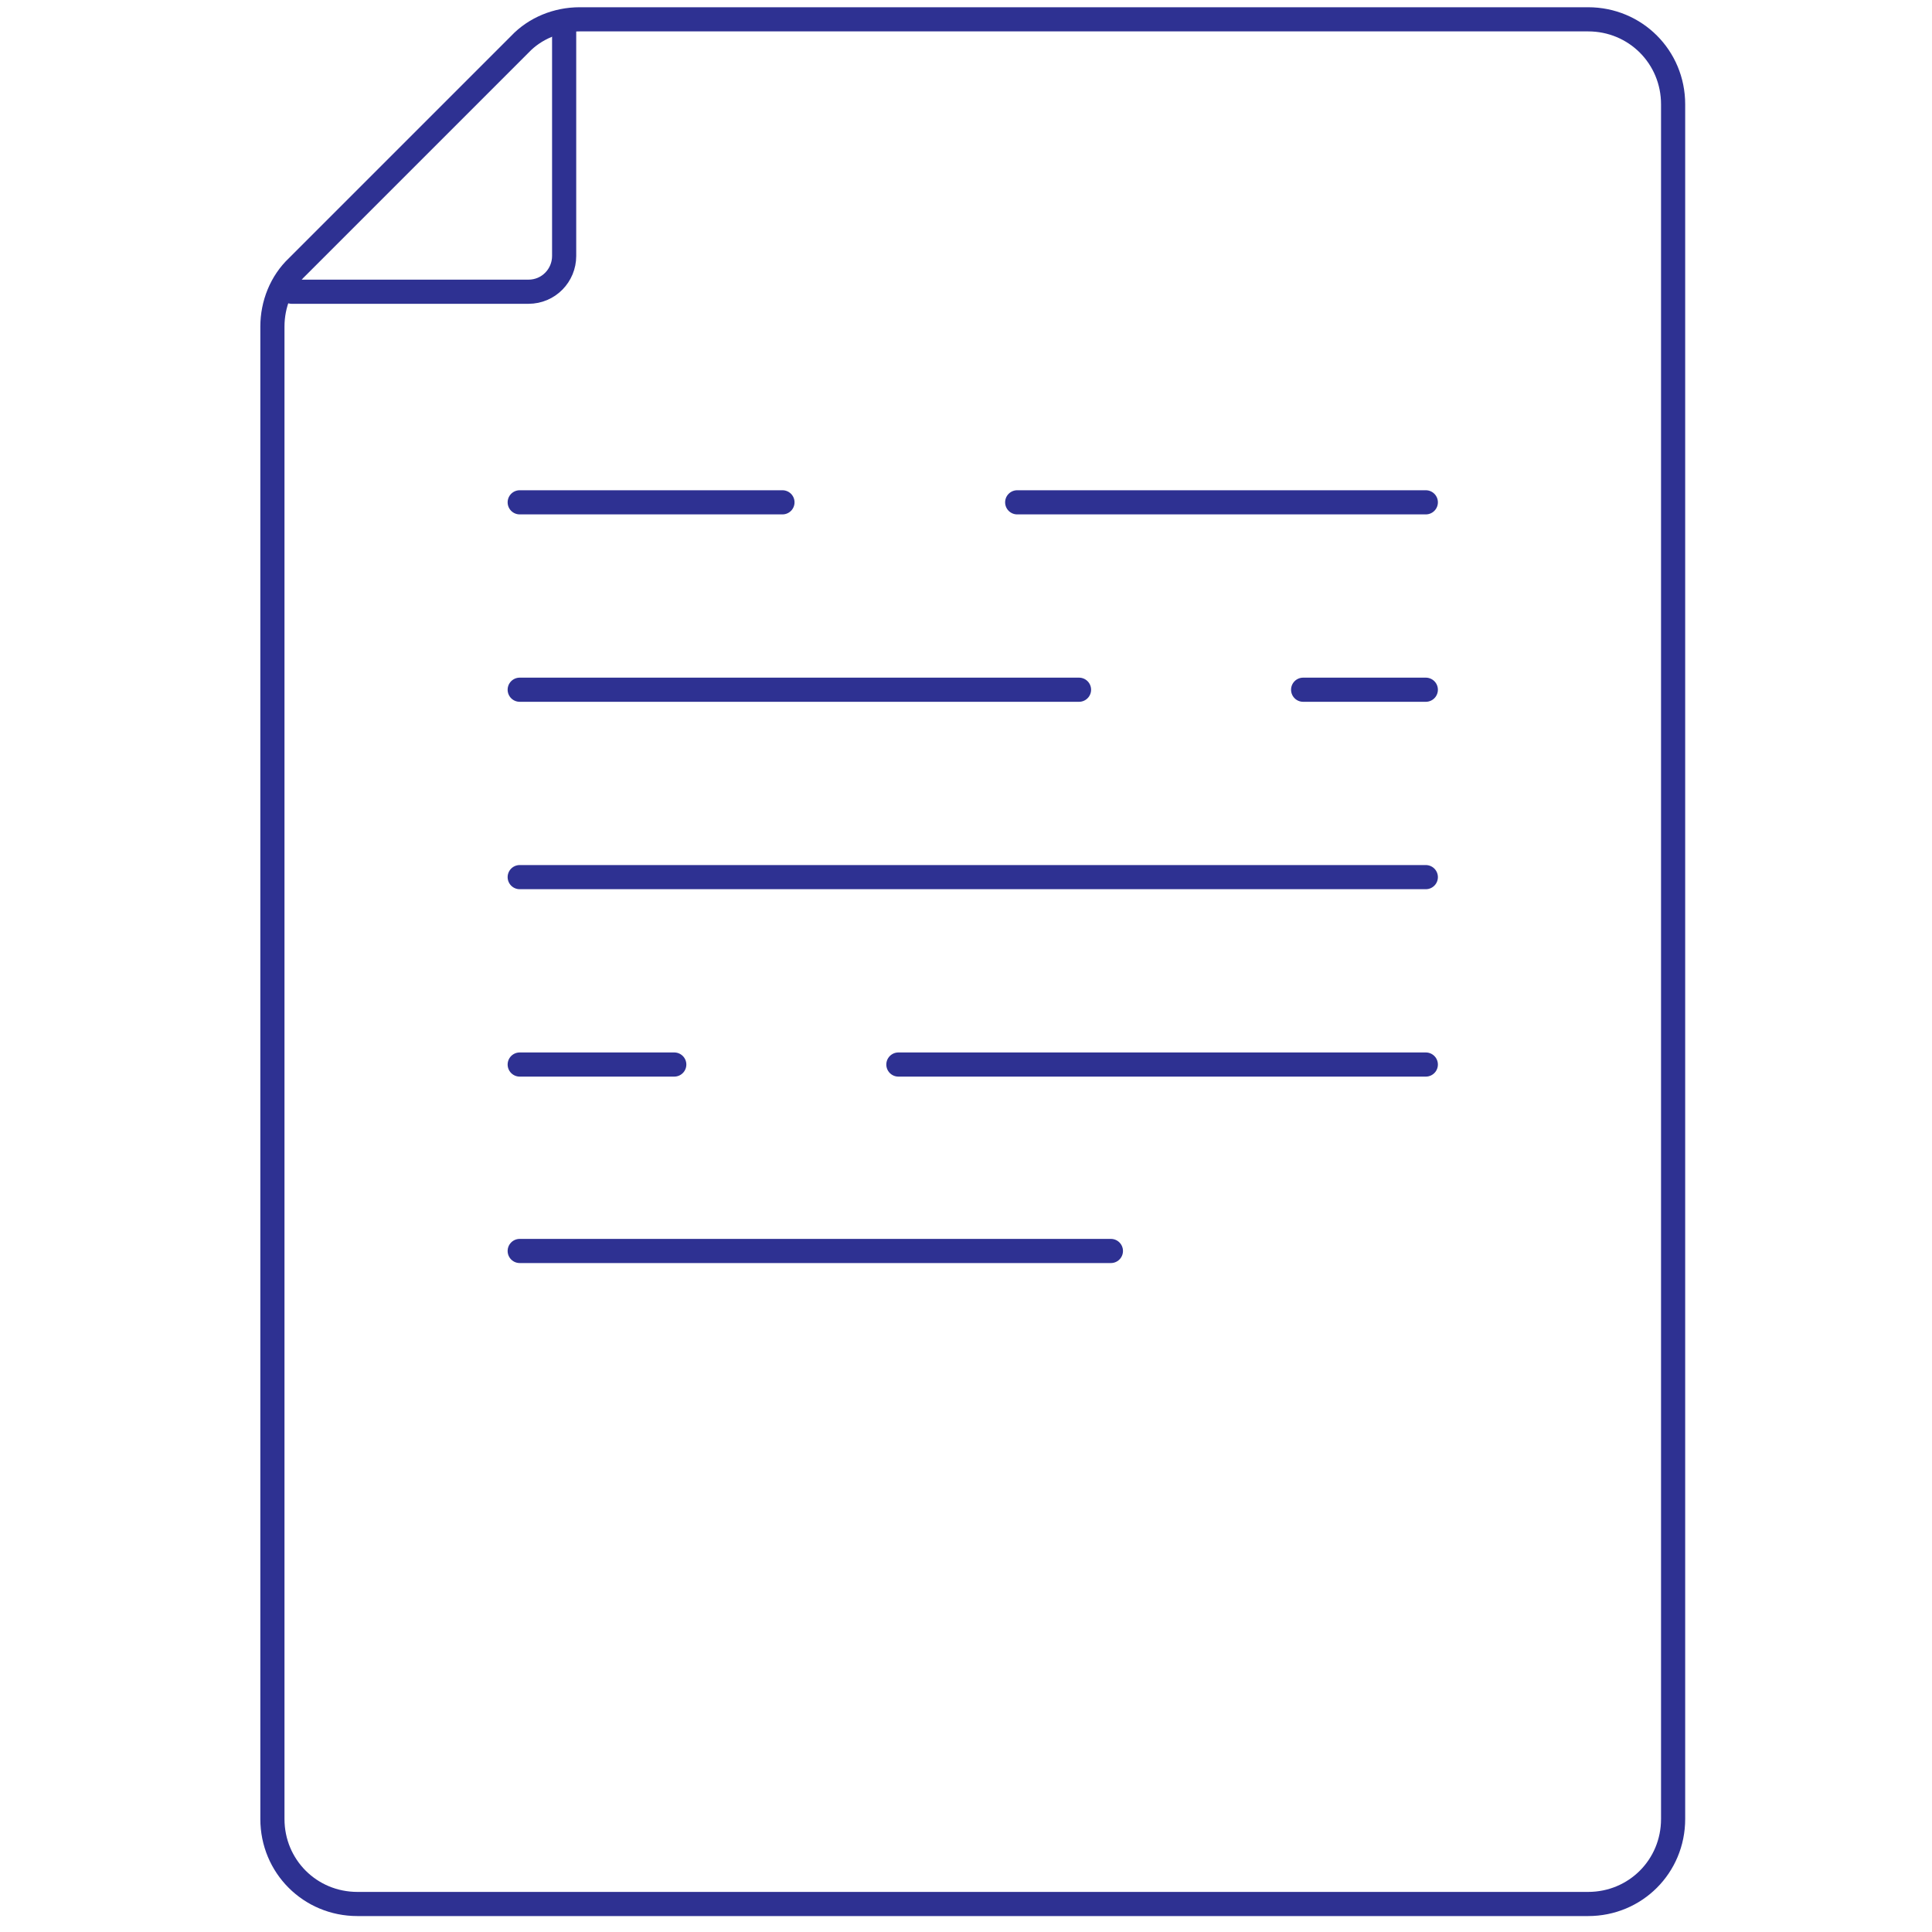
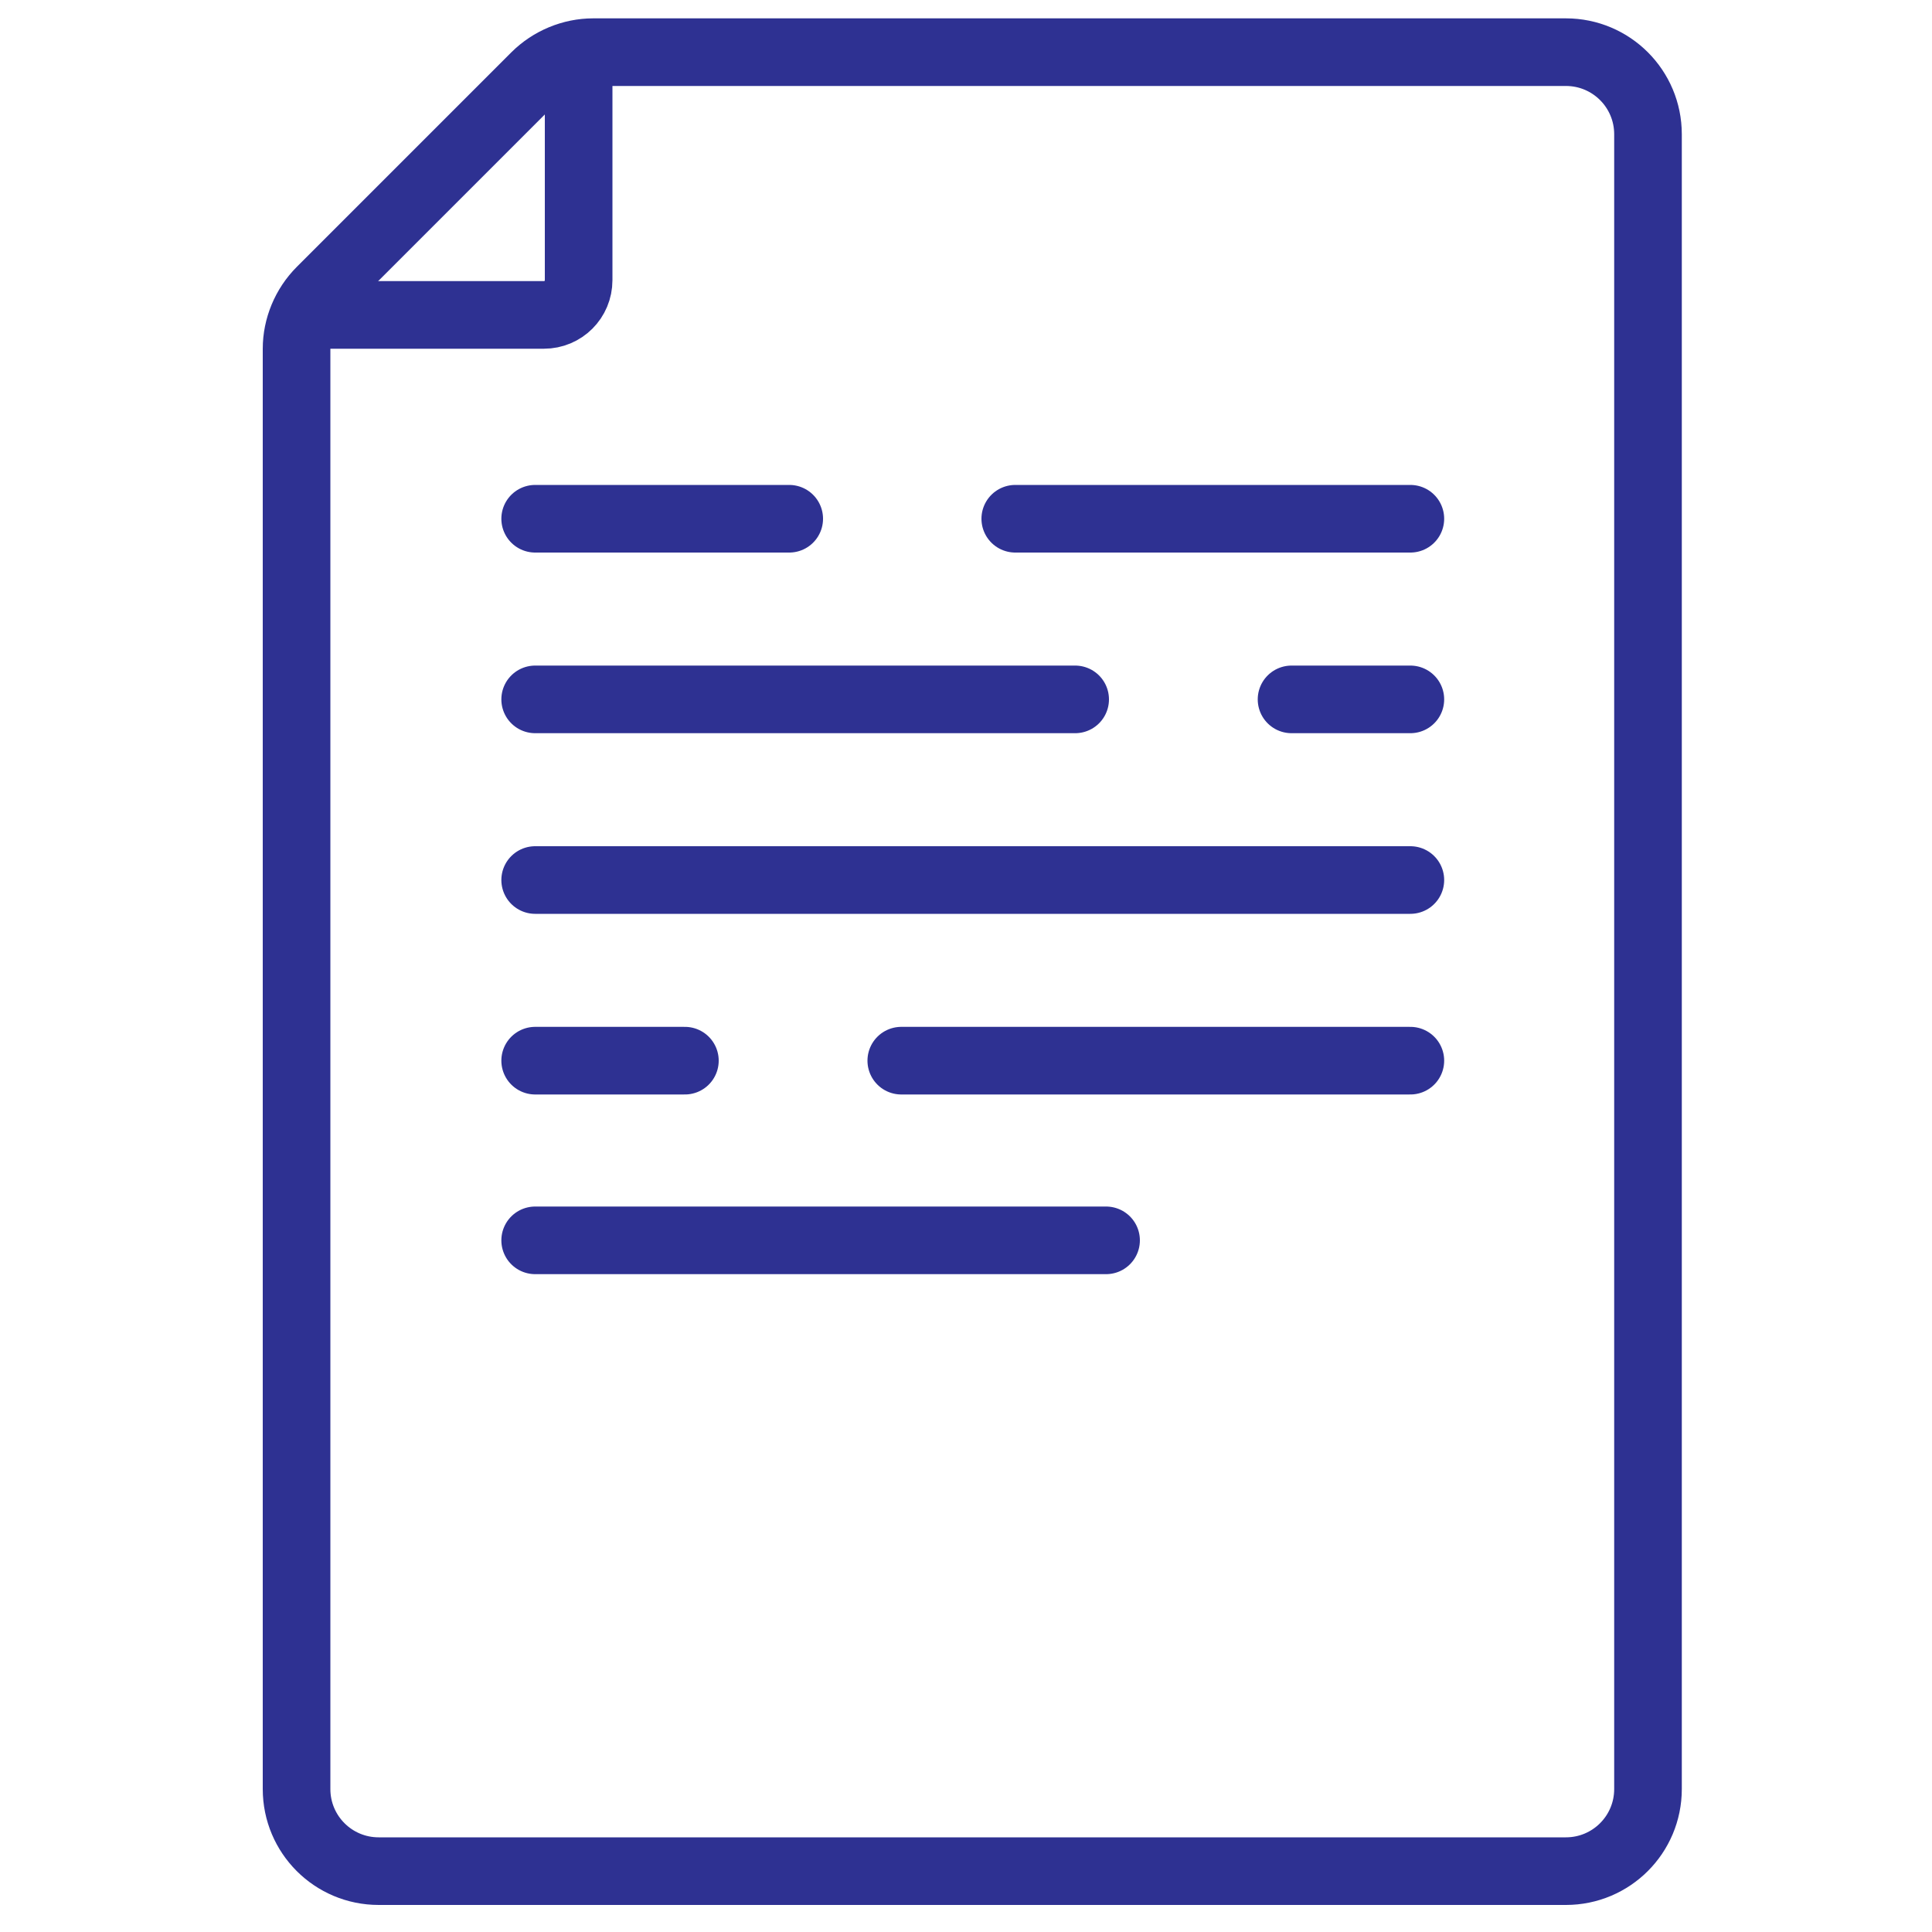
<svg xmlns="http://www.w3.org/2000/svg" version="1.1" id="Layer_1" x="0px" y="0px" viewBox="0 0 200 200" style="enable-background:new 0 0 200 200;" xml:space="preserve">
  <style type="text/css">
- 	.st0{fill:none;stroke:#2E3192;stroke-width:2.5;stroke-linecap:round;stroke-linejoin:round;stroke-miterlimit:10;}
+ 	.st0{fill:none;stroke:#2E3192;stroke-width:7;stroke-linecap:round;stroke-linejoin:round;stroke-miterlimit:10;}
</style>
-   <path class="st0" d="M60,2h104.4c4.9,0,8.8,3.9,8.8,8.8v177.5c0,4.9-3.9,8.8-8.8,8.8H37c-4.9,0-8.8-3.9-8.8-8.8V33.8  c0-2.3,0.9-4.6,2.6-6.2l23-23C55.4,2.9,57.7,2,60,2z" />
-   <path class="st0" d="M30.2,30.2h24.5c2.1,0,3.7-1.7,3.7-3.7V2.2" />
-   <line class="st0" x1="105.3" y1="52" x2="147.6" y2="52" />
-   <line class="st0" x1="53.8" y1="52" x2="81" y2="52" />
-   <line class="st0" x1="134.9" y1="71.4" x2="147.6" y2="71.4" />
-   <line class="st0" x1="53.8" y1="71.4" x2="111.7" y2="71.4" />
-   <line class="st0" x1="53.8" y1="129.5" x2="115" y2="129.5" />
-   <line class="st0" x1="93" y1="110.2" x2="147.6" y2="110.2" />
-   <line class="st0" x1="53.8" y1="110.2" x2="69.8" y2="110.2" />
-   <line class="st0" x1="53.8" y1="90.8" x2="147.6" y2="90.8" />
+   <path class="st0" d="M61.4,5.4h100.7c4.7,0,8.5,3.8,8.5,8.5v171.3c0,4.7-3.8,8.5-8.5,8.5H39.2c-4.7,0-8.5-3.8-8.5-8.5V36.1  c0-2.2,0.9-4.4,2.5-6L55.4,7.9C57,6.3,59.2,5.4,61.4,5.4z" />
+   <path class="st0" d="M32.7,32.6h23.6c2,0,3.6-1.6,3.6-3.6V5.6" />
+   <line class="st0" x1="105.1" y1="53.7" x2="146" y2="53.7" />
+   <line class="st0" x1="55.4" y1="53.7" x2="81.7" y2="53.7" />
+   <line class="st0" x1="133.7" y1="72.4" x2="146" y2="72.4" />
+   <line class="st0" x1="55.4" y1="72.4" x2="111.3" y2="72.4" />
+   <line class="st0" x1="55.4" y1="128.4" x2="114.5" y2="128.4" />
+   <line class="st0" x1="93.3" y1="109.8" x2="146" y2="109.8" />
+   <line class="st0" x1="55.4" y1="109.8" x2="70.9" y2="109.8" />
+   <line class="st0" x1="55.4" y1="91.1" x2="146" y2="91.1" />
</svg>
